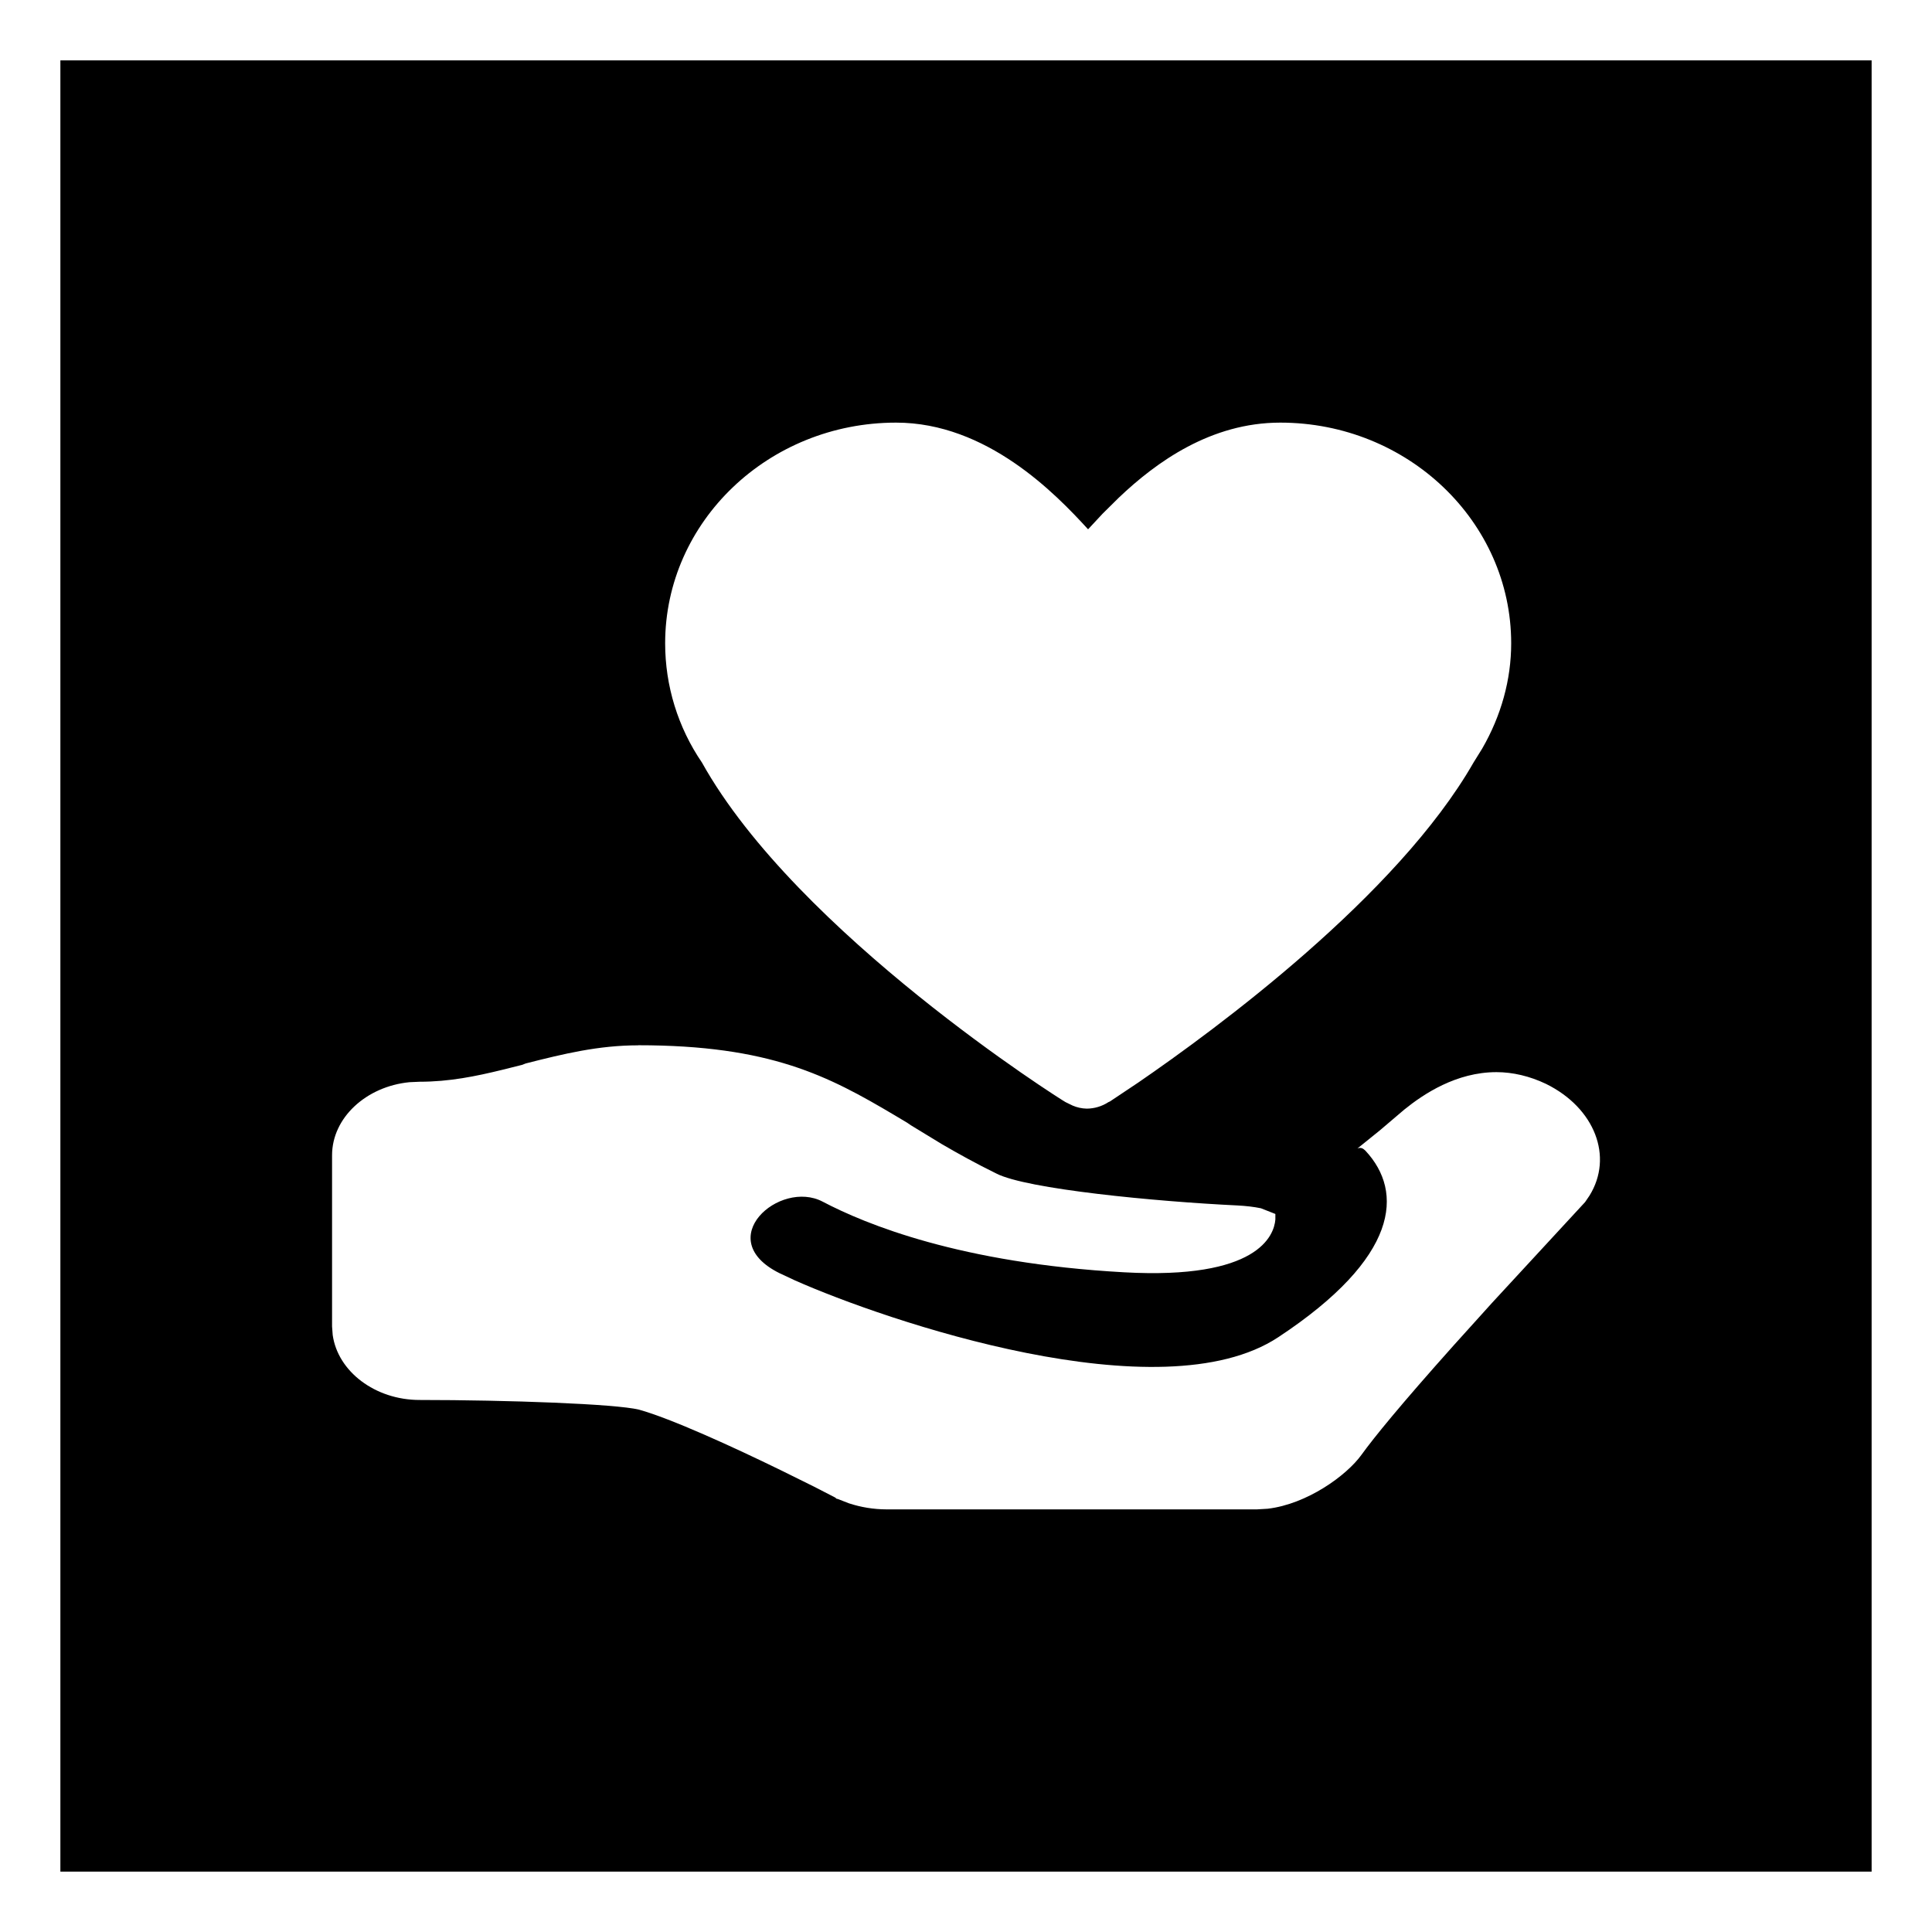
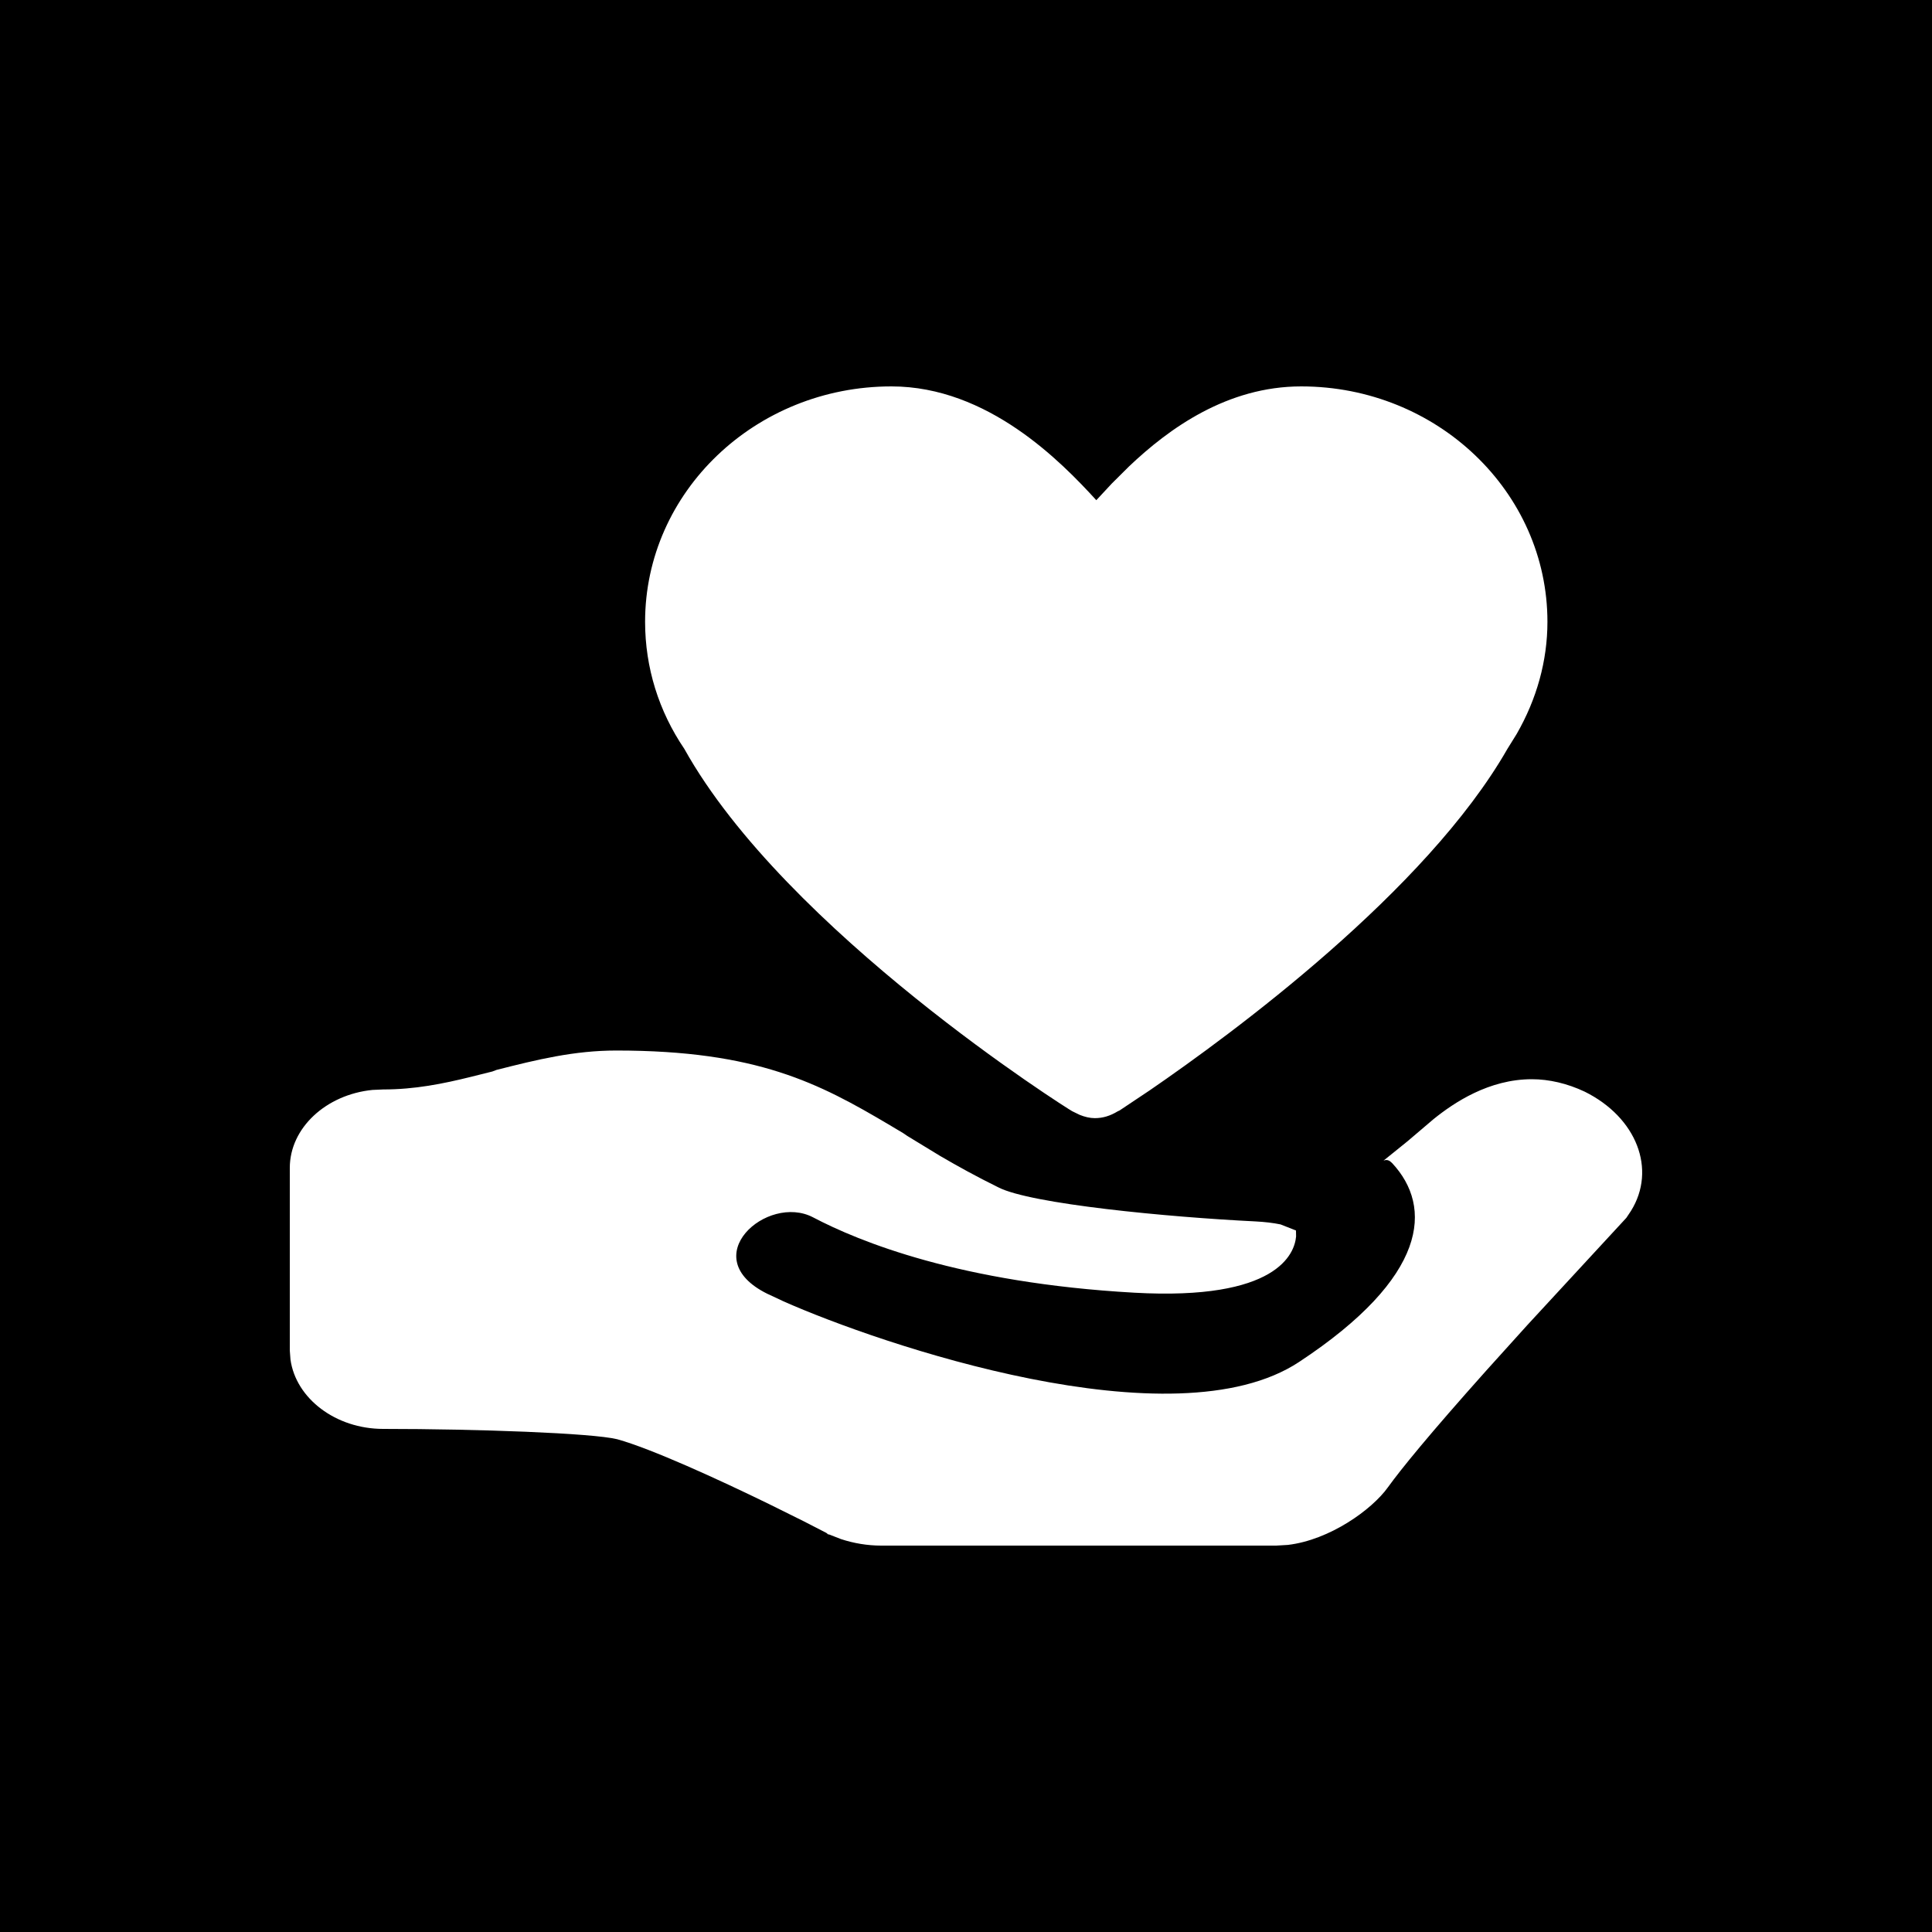
- <svg class="icon" version="1.1" viewBox="0 0 1024 1024" fill="currentColor" aria-hidden="true">
-   <path d="M992 32H32v960h960V32z m-313.44 192c67.488 0 122.4 52.416 122.4 116.976 0 19.296-5.328 38.4-15.36 55.776l-4.56 7.344c-40.464 70.752-136.704 141.504-177.744 169.68l-15.024 10.032-0.768 0.336a21.312 21.312 0 0 1-11.52 3.456 20.16 20.16 0 0 1-7.488-1.632l-3.744-1.824c-1.44-0.672-142.176-89.328-192.72-180a112.032 112.032 0 0 1-19.488-63.168C352.544 276.416 407.408 224 474.944 224c48 0 84.432 37.536 101.76 56.544l7.68-8.256 8.592-8.496C612.896 244.832 641.84 224 678.56 224z m-340.32 330c69.984 0 100.704 16.224 135.936 37.104l6.672 3.984 1.968 1.344 16.224 9.888c8.64 5.04 18.144 10.32 28.992 15.648 16.032 8.304 84.624 14.88 127.776 16.944 4.608 0.24 8.736 0.72 12.48 1.488l7.68 3.024v2.976c-0.72 8.496-9.216 31.92-80.304 27.936-86.544-4.8-136.8-25.44-159.648-37.44s-59.04 19.968-22.848 37.92l8.208 3.84c47.808 21.216 193.824 71.232 256.128 30.096 64.08-42.288 66.528-76.992 46.272-98.784-1.152-1.152-2.4-2.064-4.32-1.248l11.952-9.648 12.864-10.944c10.32-8.352 27.648-19.872 48.864-19.872 8.64 0 17.664 2.112 26.304 6.24 25.92 12.768 35.76 38.64 23.04 59.184l-2.352 3.456-49.2 53.28-20.448 22.656c-28.56 31.968-42.336 48.96-48.816 57.936-7.92 11.04-28.896 26.208-49.776 28.656l-5.712 0.336H469.808a64.32 64.32 0 0 1-19.872-3.216l-6.048-2.352h-0.384l-0.864-0.72-11.376-5.856-17.28-8.544c-25.344-12.384-58.32-27.456-75.264-32.16-12.384-3.072-69.84-5.136-116.304-5.136-23.664 0-43.392-15.168-46.08-34.464L176 703.04v-90.72c0-19.872 18.048-36.48 41.04-38.736l5.376-0.24c15.744 0 29.712-2.88 43.68-6.288l10.56-2.64 2.016-0.768c20.16-5.136 38.64-9.6 59.568-9.6z" />
+ <svg viewBox="0 0 20 20" fill="currentColor" aria-hidden="true">
+   <path fill-rule="evenodd" d="M20 0H0V20H20V0ZM13.47 4C14.876 4 16.019 5.092 16.019 6.437C16.019 6.839 15.909 7.236 15.7 7.599L15.605 7.752C14.762 9.226 12.757 10.7 11.902 11.287L11.589 11.496L11.573 11.503C11.491 11.553 11.415 11.575 11.333 11.575C11.283 11.575 11.229 11.562 11.177 11.541L11.099 11.503C11.069 11.489 8.137 9.642 7.084 7.752C6.82 7.363 6.678 6.911 6.678 6.437C6.678 5.092 7.821 4 9.228 4C10.228 4 10.987 4.782 11.349 5.178L11.509 5.006L11.687 4.829C12.102 4.434 12.705 4 13.47 4ZM6.38 10.875C7.838 10.875 8.478 11.213 9.212 11.648L9.351 11.731L9.392 11.759L9.73 11.965C9.91 12.07 10.108 12.18 10.334 12.291C10.668 12.464 12.097 12.6 12.996 12.644C13.092 12.649 13.178 12.659 13.256 12.675L13.416 12.738L13.417 12.8C13.401 12.977 13.224 13.465 11.743 13.382C9.94 13.281 8.893 12.852 8.417 12.602C7.941 12.352 7.188 13.018 7.941 13.392L8.112 13.472C9.108 13.914 12.15 14.956 13.448 14.099C14.784 13.218 14.834 12.495 14.412 12.041C14.388 12.017 14.362 11.998 14.322 12.015L14.571 11.814L14.839 11.586C15.054 11.412 15.415 11.172 15.857 11.172C16.037 11.172 16.225 11.216 16.405 11.301C16.944 11.568 17.15 12.107 16.884 12.535L16.836 12.607L15.811 13.717L15.385 14.189C14.79 14.855 14.503 15.209 14.368 15.396C14.203 15.627 13.766 15.942 13.331 15.993L13.212 16H9.121C8.98 16 8.838 15.976 8.707 15.933L8.581 15.884H8.573L8.555 15.869L8.318 15.747L7.959 15.569C7.43 15.311 6.743 14.997 6.39 14.899C6.132 14.835 4.935 14.792 3.967 14.792C3.474 14.792 3.063 14.476 3.007 14.074L3 13.98V12.09C3 11.676 3.376 11.331 3.855 11.283L3.967 11.278C4.295 11.278 4.586 11.219 4.877 11.147L5.097 11.092L5.139 11.076C5.559 10.969 5.944 10.875 6.38 10.875Z" clip-rule="evenodd" />
</svg>
